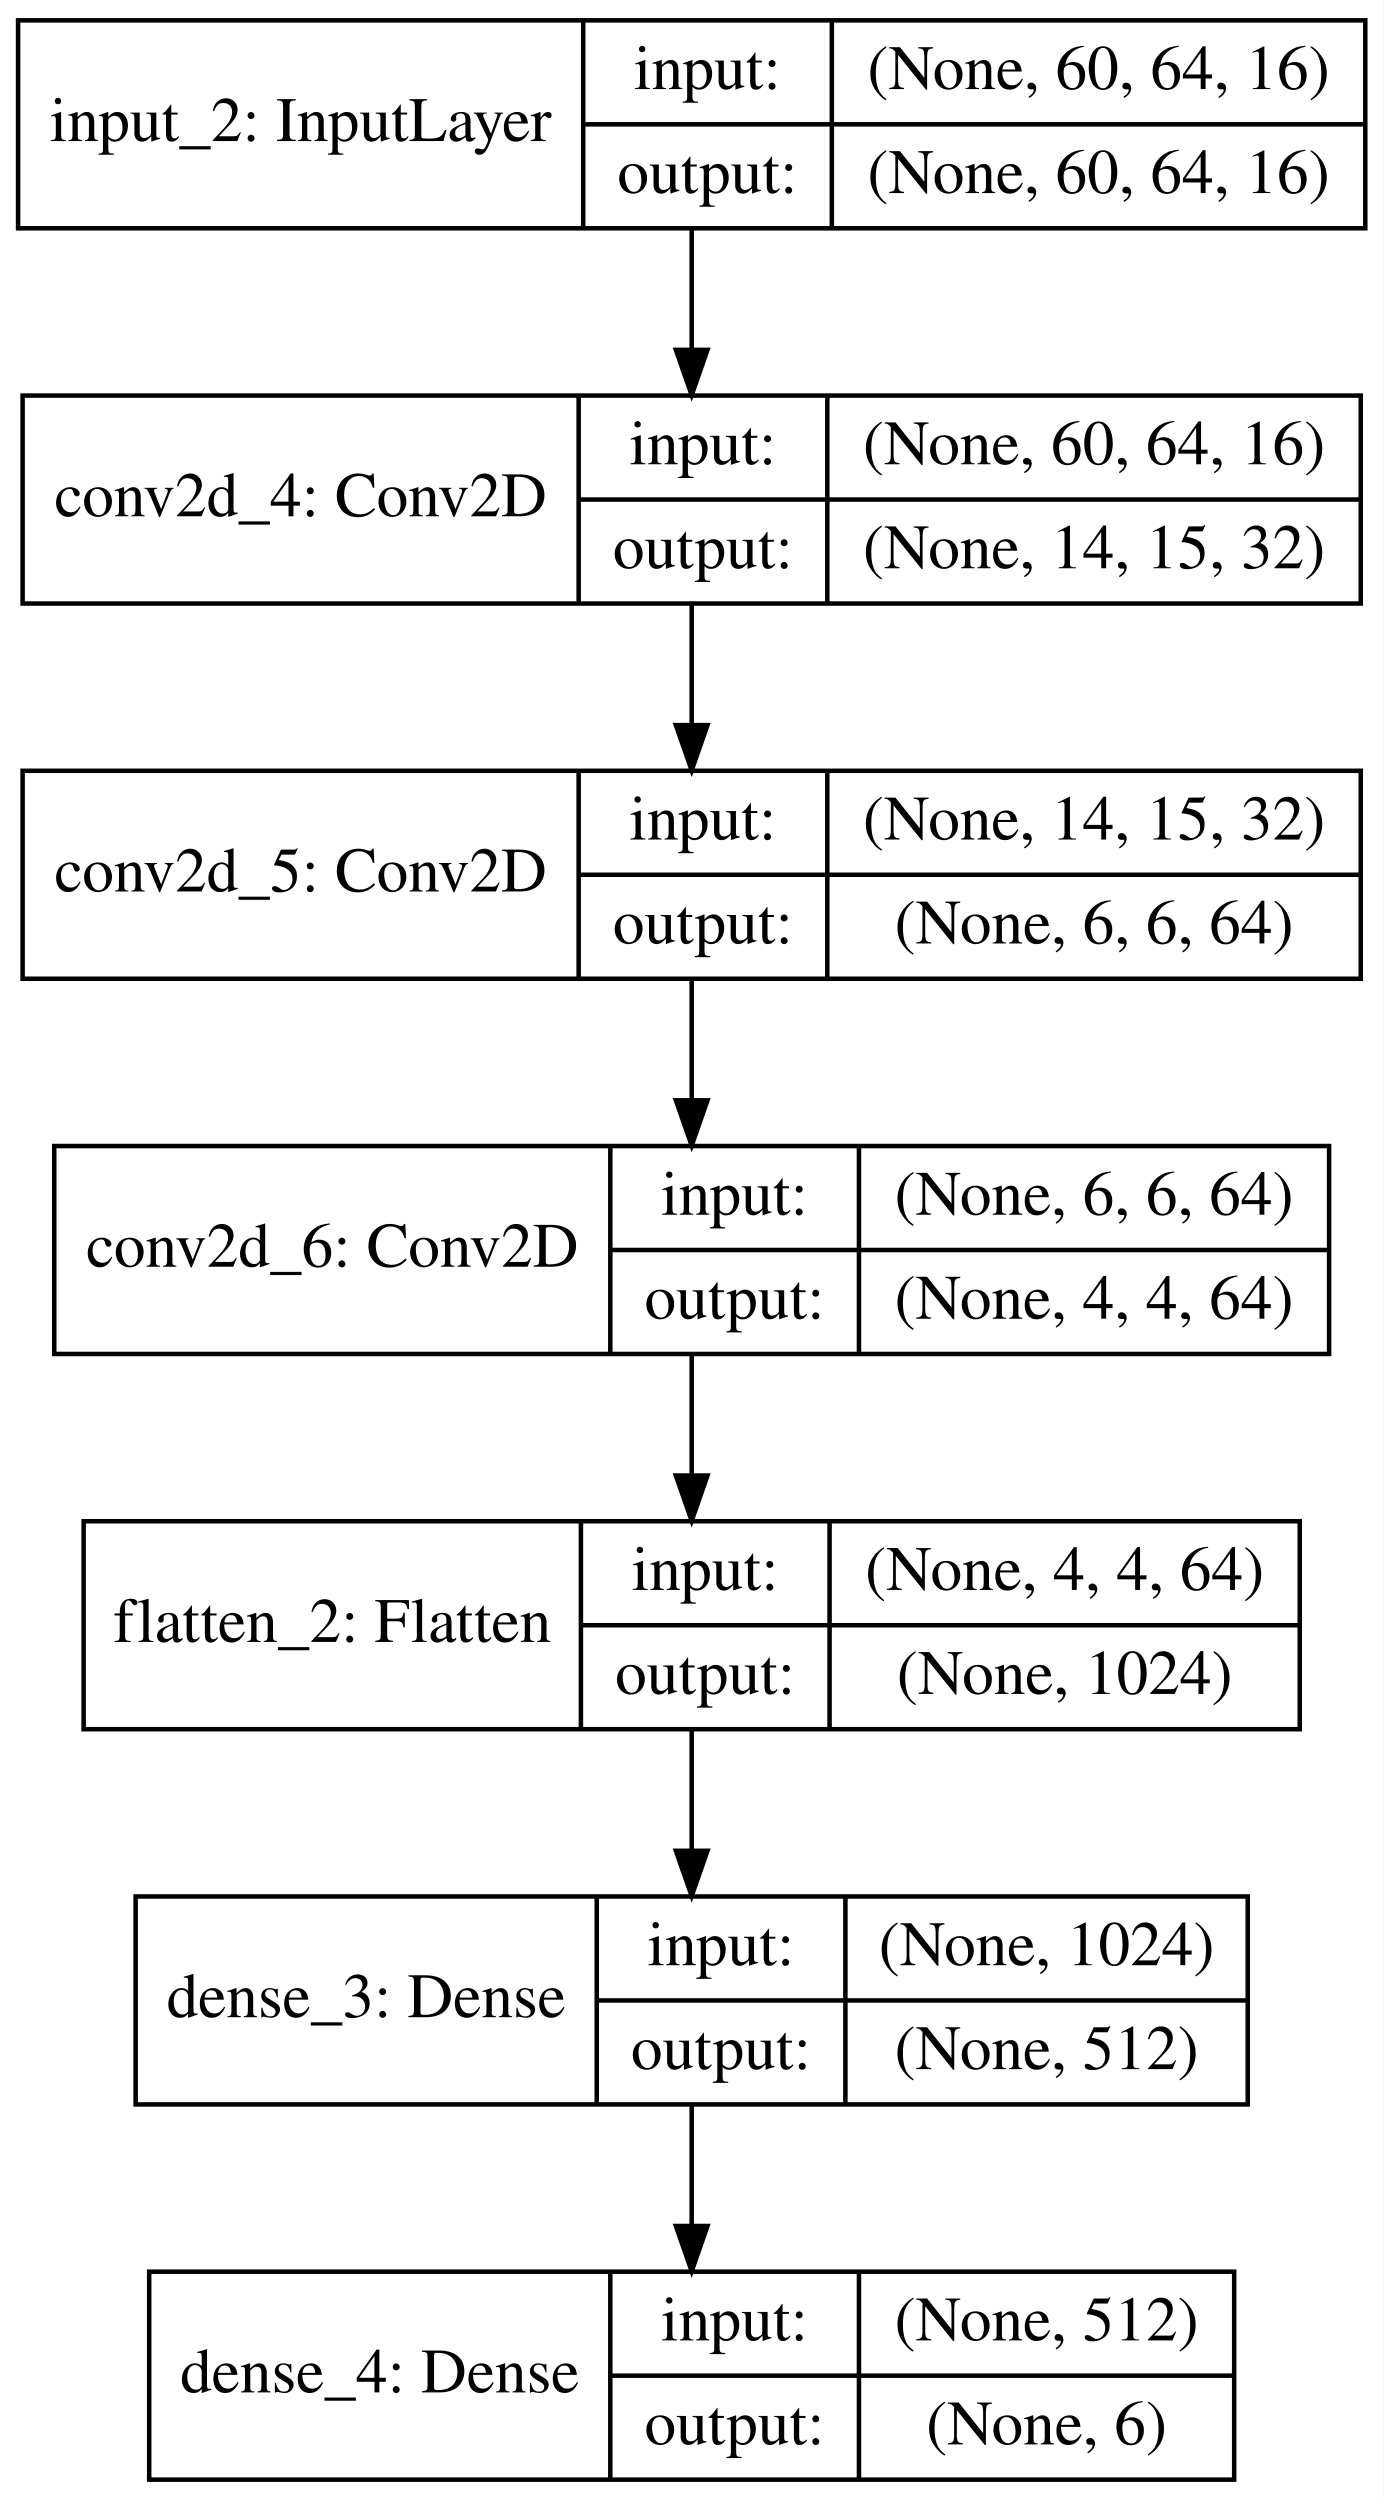
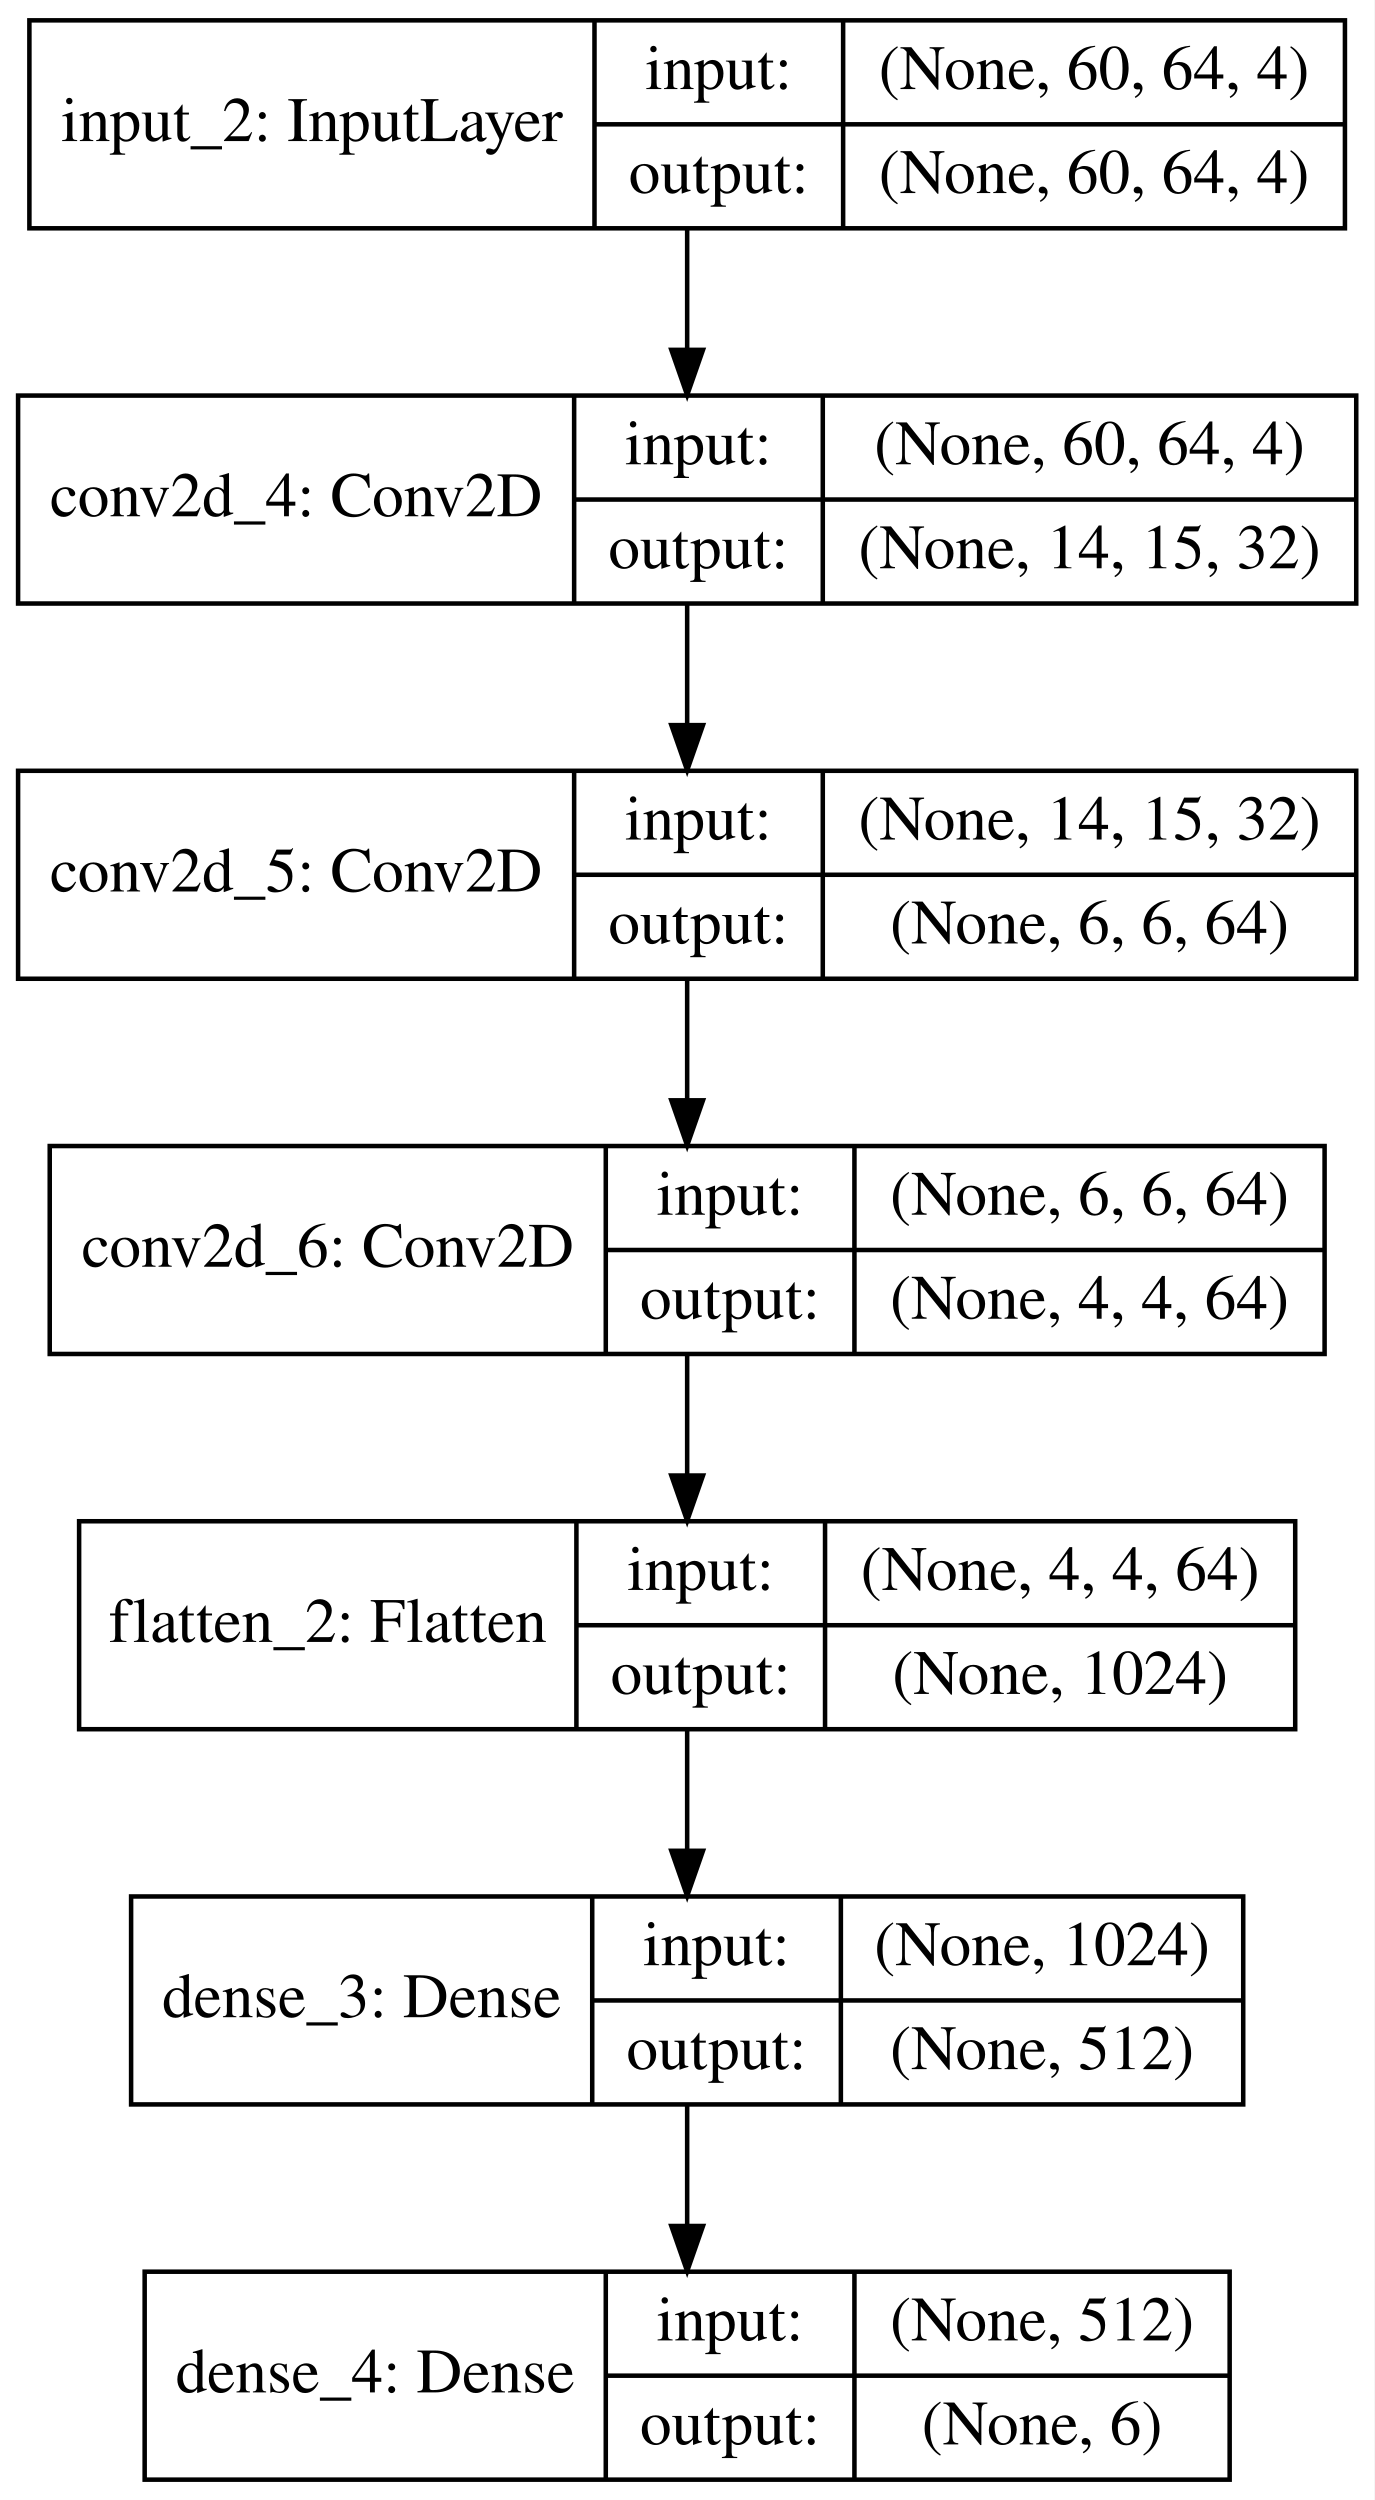
- <svg xmlns="http://www.w3.org/2000/svg" width="306pt" height="553pt" viewBox="0.00 0.00 306.00 553.00">
+ <svg xmlns="http://www.w3.org/2000/svg" width="304pt" height="553pt" viewBox="0.00 0.00 304.00 553.00">
  <g id="graph0" class="graph" transform="scale(1 1) rotate(0) translate(4 549)">
-     <polygon fill="white" stroke="none" points="-4,4 -4,-549 302,-549 302,4 -4,4" />
+     <polygon fill="white" stroke="none" points="-4,4 -4,-549 300,-549 300,4 -4,4" />
    <g id="node1" class="node">
-       <polygon fill="none" stroke="black" points="-2.84217e-14,-498.5 -2.84217e-14,-544.5 298,-544.5 298,-498.5 -2.84217e-14,-498.5" />
-       <text text-anchor="middle" x="62.5" y="-517.8" font-family="Times,serif" font-size="14.00">input_2: InputLayer</text>
-       <polyline fill="none" stroke="black" points="125,-498.5 125,-544.5 " />
-       <text text-anchor="middle" x="152.5" y="-529.3" font-family="Times,serif" font-size="14.00">input:</text>
-       <polyline fill="none" stroke="black" points="125,-521.5 180,-521.5 " />
-       <text text-anchor="middle" x="152.5" y="-506.3" font-family="Times,serif" font-size="14.00">output:</text>
-       <polyline fill="none" stroke="black" points="180,-498.5 180,-544.5 " />
-       <text text-anchor="middle" x="239" y="-529.3" font-family="Times,serif" font-size="14.00">(None, 60, 64, 16)</text>
-       <polyline fill="none" stroke="black" points="180,-521.5 298,-521.5 " />
-       <text text-anchor="middle" x="239" y="-506.3" font-family="Times,serif" font-size="14.00">(None, 60, 64, 16)</text>
+       <polygon fill="none" stroke="black" points="2.5,-498.5 2.5,-544.5 293.5,-544.5 293.5,-498.5 2.5,-498.5" />
+       <text text-anchor="middle" x="65" y="-517.8" font-family="Times,serif" font-size="14.00">input_2: InputLayer</text>
+       <polyline fill="none" stroke="black" points="127.5,-498.5 127.5,-544.5 " />
+       <text text-anchor="middle" x="155" y="-529.3" font-family="Times,serif" font-size="14.00">input:</text>
+       <polyline fill="none" stroke="black" points="127.5,-521.5 182.5,-521.5 " />
+       <text text-anchor="middle" x="155" y="-506.3" font-family="Times,serif" font-size="14.00">output:</text>
+       <polyline fill="none" stroke="black" points="182.5,-498.5 182.5,-544.5 " />
+       <text text-anchor="middle" x="238" y="-529.3" font-family="Times,serif" font-size="14.00">(None, 60, 64, 4)</text>
+       <polyline fill="none" stroke="black" points="182.5,-521.5 293.5,-521.5 " />
+       <text text-anchor="middle" x="238" y="-506.3" font-family="Times,serif" font-size="14.00">(None, 60, 64, 4)</text>
    </g>
    <g id="node2" class="node">
-       <polygon fill="none" stroke="black" points="1,-415.5 1,-461.5 297,-461.5 297,-415.5 1,-415.5" />
-       <text text-anchor="middle" x="62.5" y="-434.8" font-family="Times,serif" font-size="14.00">conv2d_4: Conv2D</text>
-       <polyline fill="none" stroke="black" points="124,-415.5 124,-461.5 " />
-       <text text-anchor="middle" x="151.5" y="-446.3" font-family="Times,serif" font-size="14.00">input:</text>
-       <polyline fill="none" stroke="black" points="124,-438.5 179,-438.5 " />
-       <text text-anchor="middle" x="151.5" y="-423.3" font-family="Times,serif" font-size="14.00">output:</text>
-       <polyline fill="none" stroke="black" points="179,-415.5 179,-461.5 " />
-       <text text-anchor="middle" x="238" y="-446.3" font-family="Times,serif" font-size="14.00">(None, 60, 64, 16)</text>
-       <polyline fill="none" stroke="black" points="179,-438.5 297,-438.5 " />
-       <text text-anchor="middle" x="238" y="-423.3" font-family="Times,serif" font-size="14.00">(None, 14, 15, 32)</text>
+       <polygon fill="none" stroke="black" points="0,-415.5 0,-461.5 296,-461.5 296,-415.5 0,-415.5" />
+       <text text-anchor="middle" x="61.5" y="-434.8" font-family="Times,serif" font-size="14.00">conv2d_4: Conv2D</text>
+       <polyline fill="none" stroke="black" points="123,-415.5 123,-461.5 " />
+       <text text-anchor="middle" x="150.5" y="-446.3" font-family="Times,serif" font-size="14.00">input:</text>
+       <polyline fill="none" stroke="black" points="123,-438.5 178,-438.5 " />
+       <text text-anchor="middle" x="150.5" y="-423.3" font-family="Times,serif" font-size="14.00">output:</text>
+       <polyline fill="none" stroke="black" points="178,-415.5 178,-461.5 " />
+       <text text-anchor="middle" x="237" y="-446.3" font-family="Times,serif" font-size="14.00">(None, 60, 64, 4)</text>
+       <polyline fill="none" stroke="black" points="178,-438.5 296,-438.5 " />
+       <text text-anchor="middle" x="237" y="-423.3" font-family="Times,serif" font-size="14.00">(None, 14, 15, 32)</text>
    </g>
    <g id="edge1" class="edge">
-       <path fill="none" stroke="black" d="M149,-498.366C149,-490.152 149,-480.658 149,-471.725" />
-       <polygon fill="black" stroke="black" points="152.5,-471.607 149,-461.607 145.5,-471.607 152.5,-471.607" />
+       <path fill="none" stroke="black" d="M148,-498.366C148,-490.152 148,-480.658 148,-471.725" />
+       <polygon fill="black" stroke="black" points="151.5,-471.607 148,-461.607 144.5,-471.607 151.5,-471.607" />
    </g>
    <g id="node3" class="node">
-       <polygon fill="none" stroke="black" points="1,-332.5 1,-378.5 297,-378.5 297,-332.5 1,-332.5" />
-       <text text-anchor="middle" x="62.5" y="-351.8" font-family="Times,serif" font-size="14.00">conv2d_5: Conv2D</text>
-       <polyline fill="none" stroke="black" points="124,-332.5 124,-378.5 " />
-       <text text-anchor="middle" x="151.5" y="-363.3" font-family="Times,serif" font-size="14.00">input:</text>
-       <polyline fill="none" stroke="black" points="124,-355.5 179,-355.5 " />
-       <text text-anchor="middle" x="151.5" y="-340.3" font-family="Times,serif" font-size="14.00">output:</text>
-       <polyline fill="none" stroke="black" points="179,-332.5 179,-378.5 " />
-       <text text-anchor="middle" x="238" y="-363.3" font-family="Times,serif" font-size="14.00">(None, 14, 15, 32)</text>
-       <polyline fill="none" stroke="black" points="179,-355.5 297,-355.5 " />
-       <text text-anchor="middle" x="238" y="-340.3" font-family="Times,serif" font-size="14.00">(None, 6, 6, 64)</text>
+       <polygon fill="none" stroke="black" points="0,-332.5 0,-378.5 296,-378.5 296,-332.5 0,-332.5" />
+       <text text-anchor="middle" x="61.5" y="-351.8" font-family="Times,serif" font-size="14.00">conv2d_5: Conv2D</text>
+       <polyline fill="none" stroke="black" points="123,-332.5 123,-378.5 " />
+       <text text-anchor="middle" x="150.5" y="-363.3" font-family="Times,serif" font-size="14.00">input:</text>
+       <polyline fill="none" stroke="black" points="123,-355.5 178,-355.5 " />
+       <text text-anchor="middle" x="150.5" y="-340.3" font-family="Times,serif" font-size="14.00">output:</text>
+       <polyline fill="none" stroke="black" points="178,-332.5 178,-378.5 " />
+       <text text-anchor="middle" x="237" y="-363.3" font-family="Times,serif" font-size="14.00">(None, 14, 15, 32)</text>
+       <polyline fill="none" stroke="black" points="178,-355.5 296,-355.5 " />
+       <text text-anchor="middle" x="237" y="-340.3" font-family="Times,serif" font-size="14.00">(None, 6, 6, 64)</text>
    </g>
    <g id="edge2" class="edge">
-       <path fill="none" stroke="black" d="M149,-415.366C149,-407.152 149,-397.658 149,-388.725" />
-       <polygon fill="black" stroke="black" points="152.5,-388.607 149,-378.607 145.5,-388.607 152.5,-388.607" />
+       <path fill="none" stroke="black" d="M148,-415.366C148,-407.152 148,-397.658 148,-388.725" />
+       <polygon fill="black" stroke="black" points="151.5,-388.607 148,-378.607 144.5,-388.607 151.5,-388.607" />
    </g>
    <g id="node4" class="node">
-       <polygon fill="none" stroke="black" points="8,-249.5 8,-295.5 290,-295.5 290,-249.5 8,-249.5" />
-       <text text-anchor="middle" x="69.5" y="-268.8" font-family="Times,serif" font-size="14.00">conv2d_6: Conv2D</text>
-       <polyline fill="none" stroke="black" points="131,-249.5 131,-295.5 " />
-       <text text-anchor="middle" x="158.5" y="-280.3" font-family="Times,serif" font-size="14.00">input:</text>
-       <polyline fill="none" stroke="black" points="131,-272.5 186,-272.5 " />
-       <text text-anchor="middle" x="158.5" y="-257.3" font-family="Times,serif" font-size="14.00">output:</text>
-       <polyline fill="none" stroke="black" points="186,-249.5 186,-295.5 " />
-       <text text-anchor="middle" x="238" y="-280.3" font-family="Times,serif" font-size="14.00">(None, 6, 6, 64)</text>
-       <polyline fill="none" stroke="black" points="186,-272.5 290,-272.5 " />
-       <text text-anchor="middle" x="238" y="-257.3" font-family="Times,serif" font-size="14.00">(None, 4, 4, 64)</text>
+       <polygon fill="none" stroke="black" points="7,-249.5 7,-295.5 289,-295.5 289,-249.5 7,-249.5" />
+       <text text-anchor="middle" x="68.5" y="-268.8" font-family="Times,serif" font-size="14.00">conv2d_6: Conv2D</text>
+       <polyline fill="none" stroke="black" points="130,-249.5 130,-295.5 " />
+       <text text-anchor="middle" x="157.5" y="-280.3" font-family="Times,serif" font-size="14.00">input:</text>
+       <polyline fill="none" stroke="black" points="130,-272.5 185,-272.5 " />
+       <text text-anchor="middle" x="157.5" y="-257.3" font-family="Times,serif" font-size="14.00">output:</text>
+       <polyline fill="none" stroke="black" points="185,-249.5 185,-295.5 " />
+       <text text-anchor="middle" x="237" y="-280.3" font-family="Times,serif" font-size="14.00">(None, 6, 6, 64)</text>
+       <polyline fill="none" stroke="black" points="185,-272.5 289,-272.5 " />
+       <text text-anchor="middle" x="237" y="-257.3" font-family="Times,serif" font-size="14.00">(None, 4, 4, 64)</text>
    </g>
    <g id="edge3" class="edge">
-       <path fill="none" stroke="black" d="M149,-332.366C149,-324.152 149,-314.658 149,-305.725" />
-       <polygon fill="black" stroke="black" points="152.5,-305.607 149,-295.607 145.5,-305.607 152.5,-305.607" />
+       <path fill="none" stroke="black" d="M148,-332.366C148,-324.152 148,-314.658 148,-305.725" />
+       <polygon fill="black" stroke="black" points="151.5,-305.607 148,-295.607 144.5,-305.607 151.5,-305.607" />
    </g>
    <g id="node5" class="node">
-       <polygon fill="none" stroke="black" points="14.5,-166.5 14.5,-212.5 283.5,-212.5 283.5,-166.5 14.5,-166.5" />
-       <text text-anchor="middle" x="69.5" y="-185.8" font-family="Times,serif" font-size="14.00">flatten_2: Flatten</text>
-       <polyline fill="none" stroke="black" points="124.5,-166.5 124.5,-212.5 " />
-       <text text-anchor="middle" x="152" y="-197.3" font-family="Times,serif" font-size="14.00">input:</text>
-       <polyline fill="none" stroke="black" points="124.5,-189.5 179.5,-189.5 " />
-       <text text-anchor="middle" x="152" y="-174.3" font-family="Times,serif" font-size="14.00">output:</text>
-       <polyline fill="none" stroke="black" points="179.5,-166.5 179.5,-212.5 " />
-       <text text-anchor="middle" x="231.5" y="-197.3" font-family="Times,serif" font-size="14.00">(None, 4, 4, 64)</text>
-       <polyline fill="none" stroke="black" points="179.5,-189.5 283.5,-189.5 " />
-       <text text-anchor="middle" x="231.5" y="-174.3" font-family="Times,serif" font-size="14.00">(None, 1024)</text>
+       <polygon fill="none" stroke="black" points="13.5,-166.5 13.5,-212.5 282.5,-212.5 282.5,-166.5 13.5,-166.5" />
+       <text text-anchor="middle" x="68.5" y="-185.8" font-family="Times,serif" font-size="14.00">flatten_2: Flatten</text>
+       <polyline fill="none" stroke="black" points="123.5,-166.5 123.5,-212.5 " />
+       <text text-anchor="middle" x="151" y="-197.3" font-family="Times,serif" font-size="14.00">input:</text>
+       <polyline fill="none" stroke="black" points="123.5,-189.5 178.5,-189.5 " />
+       <text text-anchor="middle" x="151" y="-174.3" font-family="Times,serif" font-size="14.00">output:</text>
+       <polyline fill="none" stroke="black" points="178.5,-166.5 178.5,-212.5 " />
+       <text text-anchor="middle" x="230.5" y="-197.3" font-family="Times,serif" font-size="14.00">(None, 4, 4, 64)</text>
+       <polyline fill="none" stroke="black" points="178.5,-189.5 282.5,-189.5 " />
+       <text text-anchor="middle" x="230.5" y="-174.3" font-family="Times,serif" font-size="14.00">(None, 1024)</text>
    </g>
    <g id="edge4" class="edge">
-       <path fill="none" stroke="black" d="M149,-249.366C149,-241.152 149,-231.658 149,-222.725" />
-       <polygon fill="black" stroke="black" points="152.5,-222.607 149,-212.607 145.5,-222.607 152.5,-222.607" />
+       <path fill="none" stroke="black" d="M148,-249.366C148,-241.152 148,-231.658 148,-222.725" />
+       <polygon fill="black" stroke="black" points="151.5,-222.607 148,-212.607 144.5,-222.607 151.5,-222.607" />
    </g>
    <g id="node6" class="node">
-       <polygon fill="none" stroke="black" points="26,-83.5 26,-129.5 272,-129.5 272,-83.5 26,-83.5" />
-       <text text-anchor="middle" x="77" y="-102.8" font-family="Times,serif" font-size="14.00">dense_3: Dense</text>
-       <polyline fill="none" stroke="black" points="128,-83.5 128,-129.5 " />
-       <text text-anchor="middle" x="155.5" y="-114.3" font-family="Times,serif" font-size="14.00">input:</text>
-       <polyline fill="none" stroke="black" points="128,-106.5 183,-106.5 " />
-       <text text-anchor="middle" x="155.5" y="-91.3" font-family="Times,serif" font-size="14.00">output:</text>
-       <polyline fill="none" stroke="black" points="183,-83.5 183,-129.5 " />
-       <text text-anchor="middle" x="227.5" y="-114.3" font-family="Times,serif" font-size="14.00">(None, 1024)</text>
-       <polyline fill="none" stroke="black" points="183,-106.5 272,-106.5 " />
-       <text text-anchor="middle" x="227.5" y="-91.3" font-family="Times,serif" font-size="14.00">(None, 512)</text>
+       <polygon fill="none" stroke="black" points="25,-83.5 25,-129.5 271,-129.5 271,-83.5 25,-83.5" />
+       <text text-anchor="middle" x="76" y="-102.8" font-family="Times,serif" font-size="14.00">dense_3: Dense</text>
+       <polyline fill="none" stroke="black" points="127,-83.5 127,-129.5 " />
+       <text text-anchor="middle" x="154.5" y="-114.3" font-family="Times,serif" font-size="14.00">input:</text>
+       <polyline fill="none" stroke="black" points="127,-106.5 182,-106.5 " />
+       <text text-anchor="middle" x="154.5" y="-91.3" font-family="Times,serif" font-size="14.00">output:</text>
+       <polyline fill="none" stroke="black" points="182,-83.5 182,-129.5 " />
+       <text text-anchor="middle" x="226.5" y="-114.3" font-family="Times,serif" font-size="14.00">(None, 1024)</text>
+       <polyline fill="none" stroke="black" points="182,-106.5 271,-106.5 " />
+       <text text-anchor="middle" x="226.5" y="-91.3" font-family="Times,serif" font-size="14.00">(None, 512)</text>
    </g>
    <g id="edge5" class="edge">
-       <path fill="none" stroke="black" d="M149,-166.366C149,-158.152 149,-148.658 149,-139.725" />
-       <polygon fill="black" stroke="black" points="152.5,-139.607 149,-129.607 145.5,-139.607 152.5,-139.607" />
+       <path fill="none" stroke="black" d="M148,-166.366C148,-158.152 148,-148.658 148,-139.725" />
+       <polygon fill="black" stroke="black" points="151.5,-139.607 148,-129.607 144.5,-139.607 151.5,-139.607" />
    </g>
    <g id="node7" class="node">
-       <polygon fill="none" stroke="black" points="29,-0.5 29,-46.5 269,-46.5 269,-0.5 29,-0.5" />
-       <text text-anchor="middle" x="80" y="-19.8" font-family="Times,serif" font-size="14.00">dense_4: Dense</text>
-       <polyline fill="none" stroke="black" points="131,-0.5 131,-46.5 " />
-       <text text-anchor="middle" x="158.5" y="-31.3" font-family="Times,serif" font-size="14.00">input:</text>
-       <polyline fill="none" stroke="black" points="131,-23.5 186,-23.5 " />
-       <text text-anchor="middle" x="158.5" y="-8.3" font-family="Times,serif" font-size="14.00">output:</text>
-       <polyline fill="none" stroke="black" points="186,-0.5 186,-46.5 " />
-       <text text-anchor="middle" x="227.5" y="-31.3" font-family="Times,serif" font-size="14.00">(None, 512)</text>
-       <polyline fill="none" stroke="black" points="186,-23.5 269,-23.5 " />
-       <text text-anchor="middle" x="227.5" y="-8.3" font-family="Times,serif" font-size="14.00">(None, 6)</text>
+       <polygon fill="none" stroke="black" points="28,-0.5 28,-46.5 268,-46.5 268,-0.5 28,-0.5" />
+       <text text-anchor="middle" x="79" y="-19.8" font-family="Times,serif" font-size="14.00">dense_4: Dense</text>
+       <polyline fill="none" stroke="black" points="130,-0.5 130,-46.5 " />
+       <text text-anchor="middle" x="157.5" y="-31.3" font-family="Times,serif" font-size="14.00">input:</text>
+       <polyline fill="none" stroke="black" points="130,-23.5 185,-23.5 " />
+       <text text-anchor="middle" x="157.5" y="-8.3" font-family="Times,serif" font-size="14.00">output:</text>
+       <polyline fill="none" stroke="black" points="185,-0.5 185,-46.5 " />
+       <text text-anchor="middle" x="226.5" y="-31.3" font-family="Times,serif" font-size="14.00">(None, 512)</text>
+       <polyline fill="none" stroke="black" points="185,-23.5 268,-23.5 " />
+       <text text-anchor="middle" x="226.5" y="-8.3" font-family="Times,serif" font-size="14.00">(None, 6)</text>
    </g>
    <g id="edge6" class="edge">
-       <path fill="none" stroke="black" d="M149,-83.366C149,-75.152 149,-65.658 149,-56.725" />
-       <polygon fill="black" stroke="black" points="152.5,-56.607 149,-46.607 145.5,-56.607 152.5,-56.607" />
+       <path fill="none" stroke="black" d="M148,-83.366C148,-75.152 148,-65.658 148,-56.725" />
+       <polygon fill="black" stroke="black" points="151.5,-56.607 148,-46.607 144.5,-56.607 151.5,-56.607" />
    </g>
  </g>
</svg>
